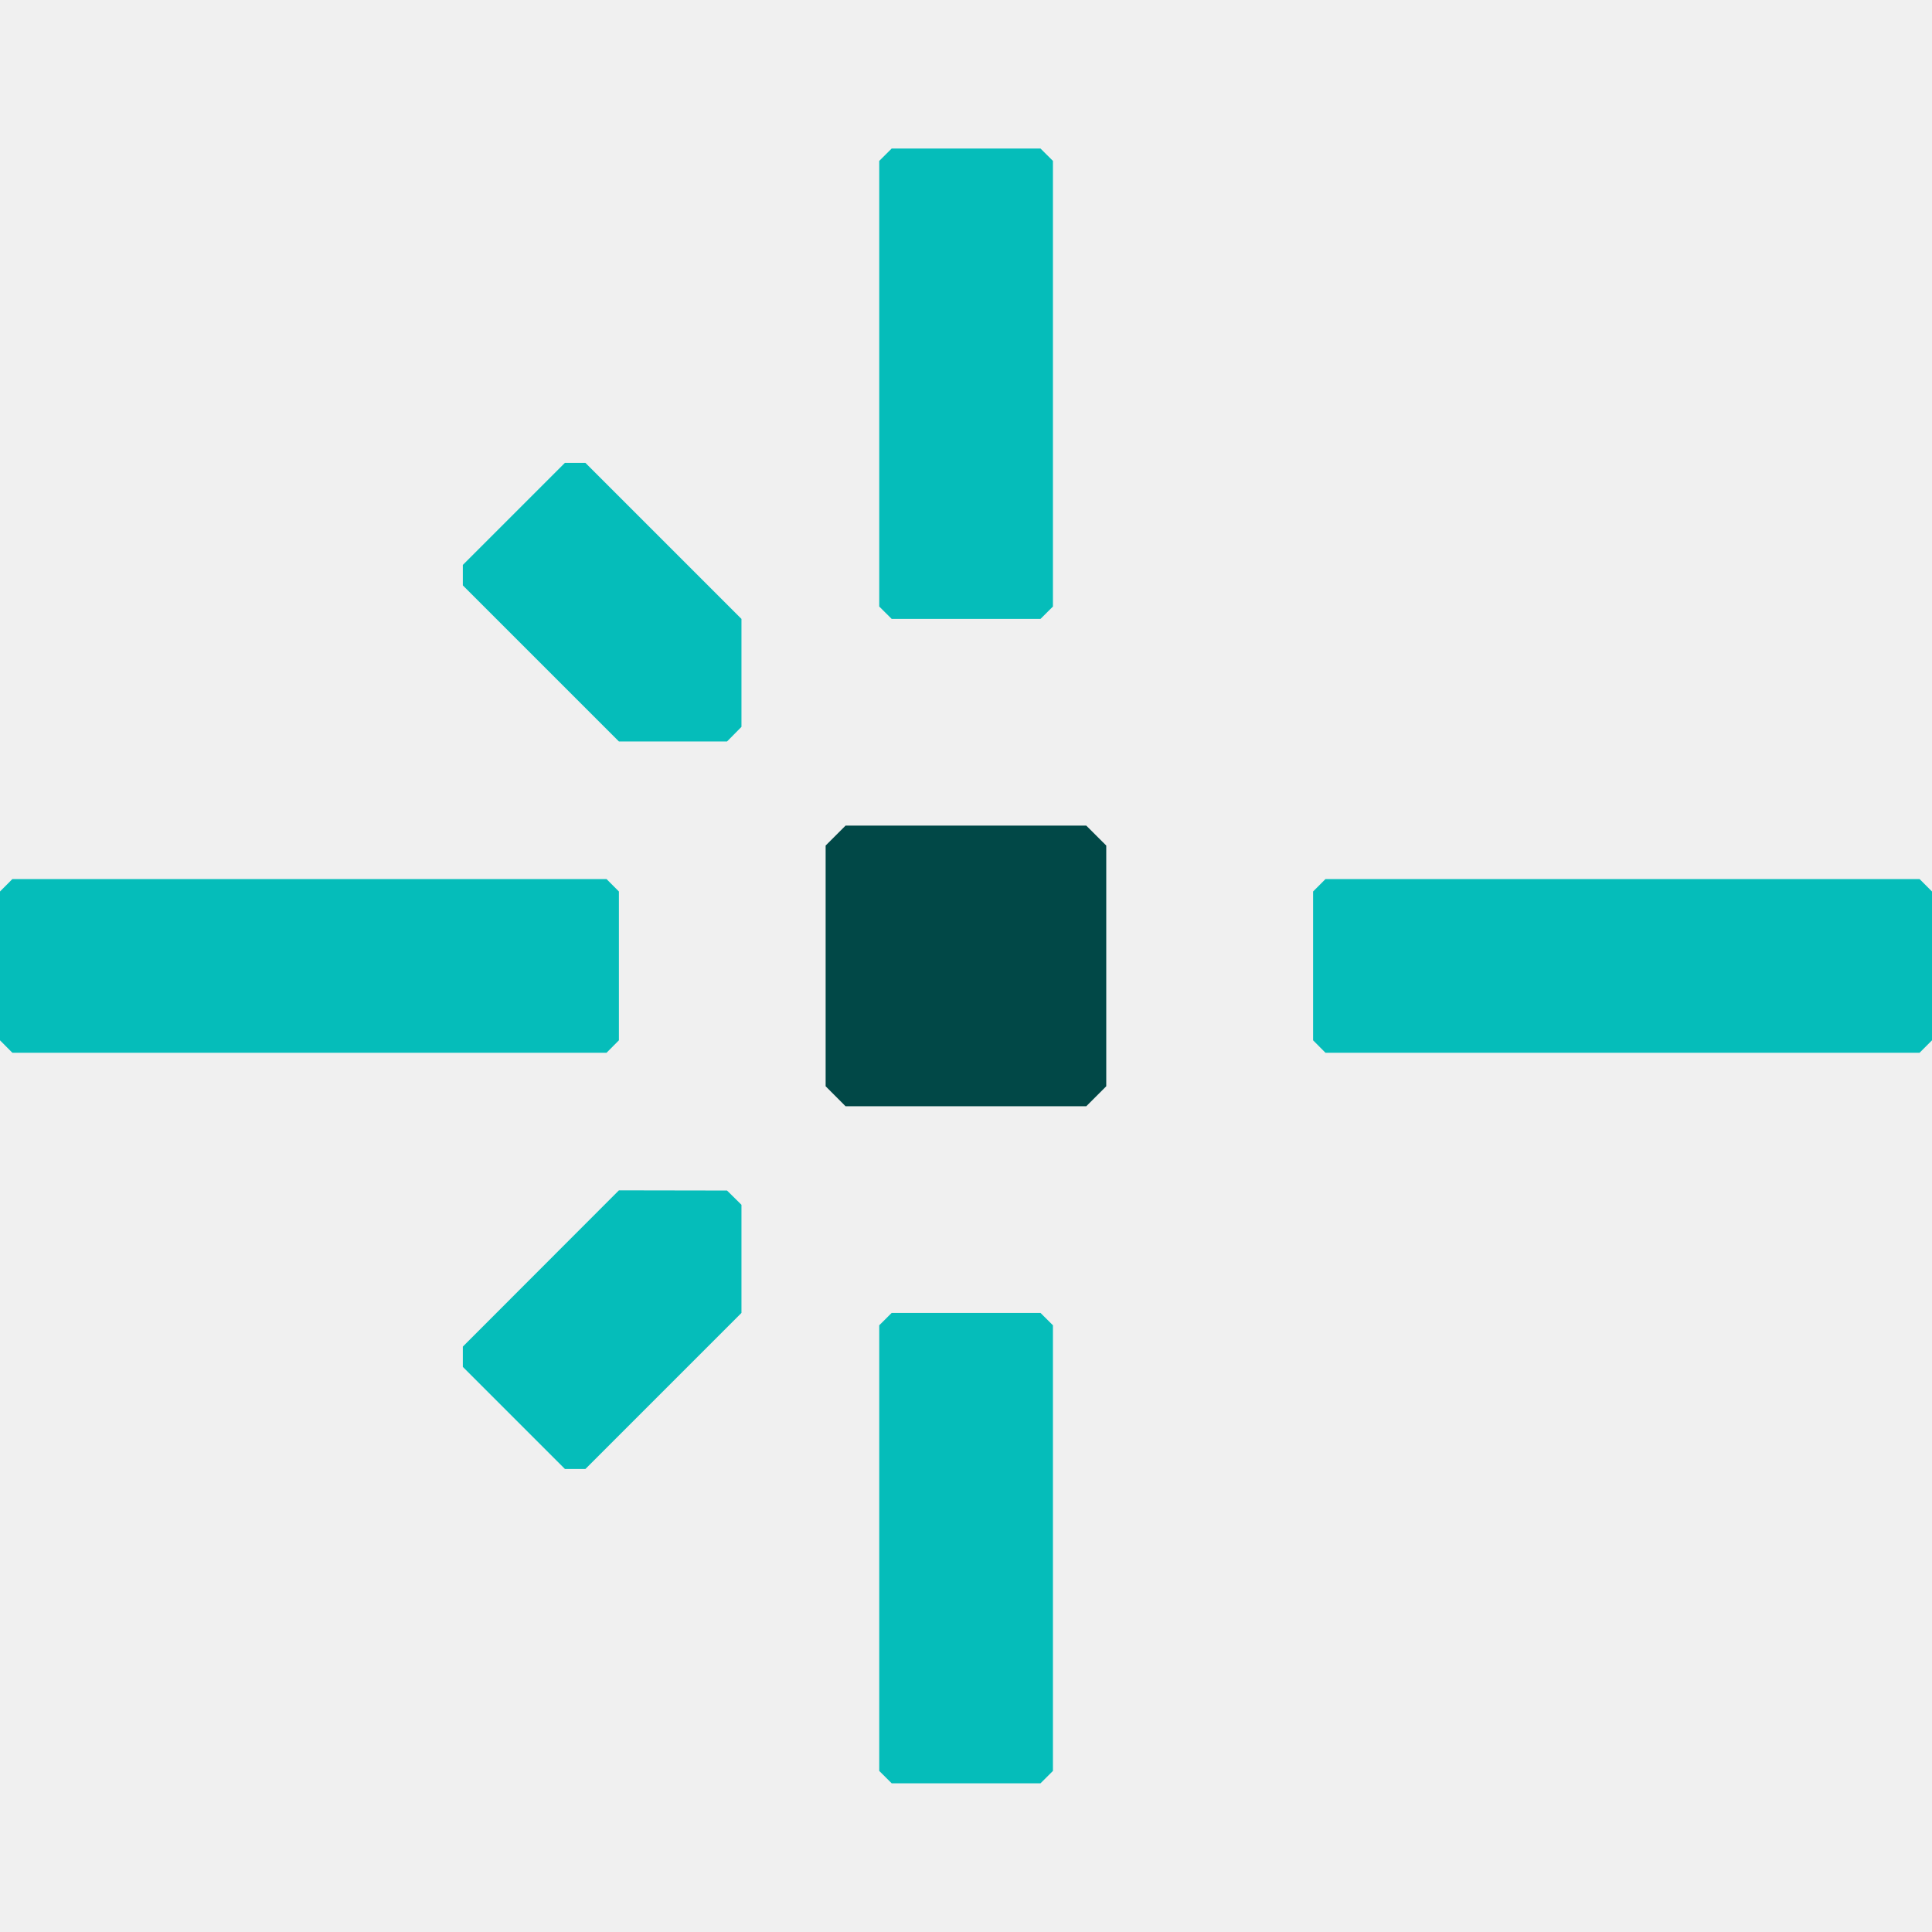
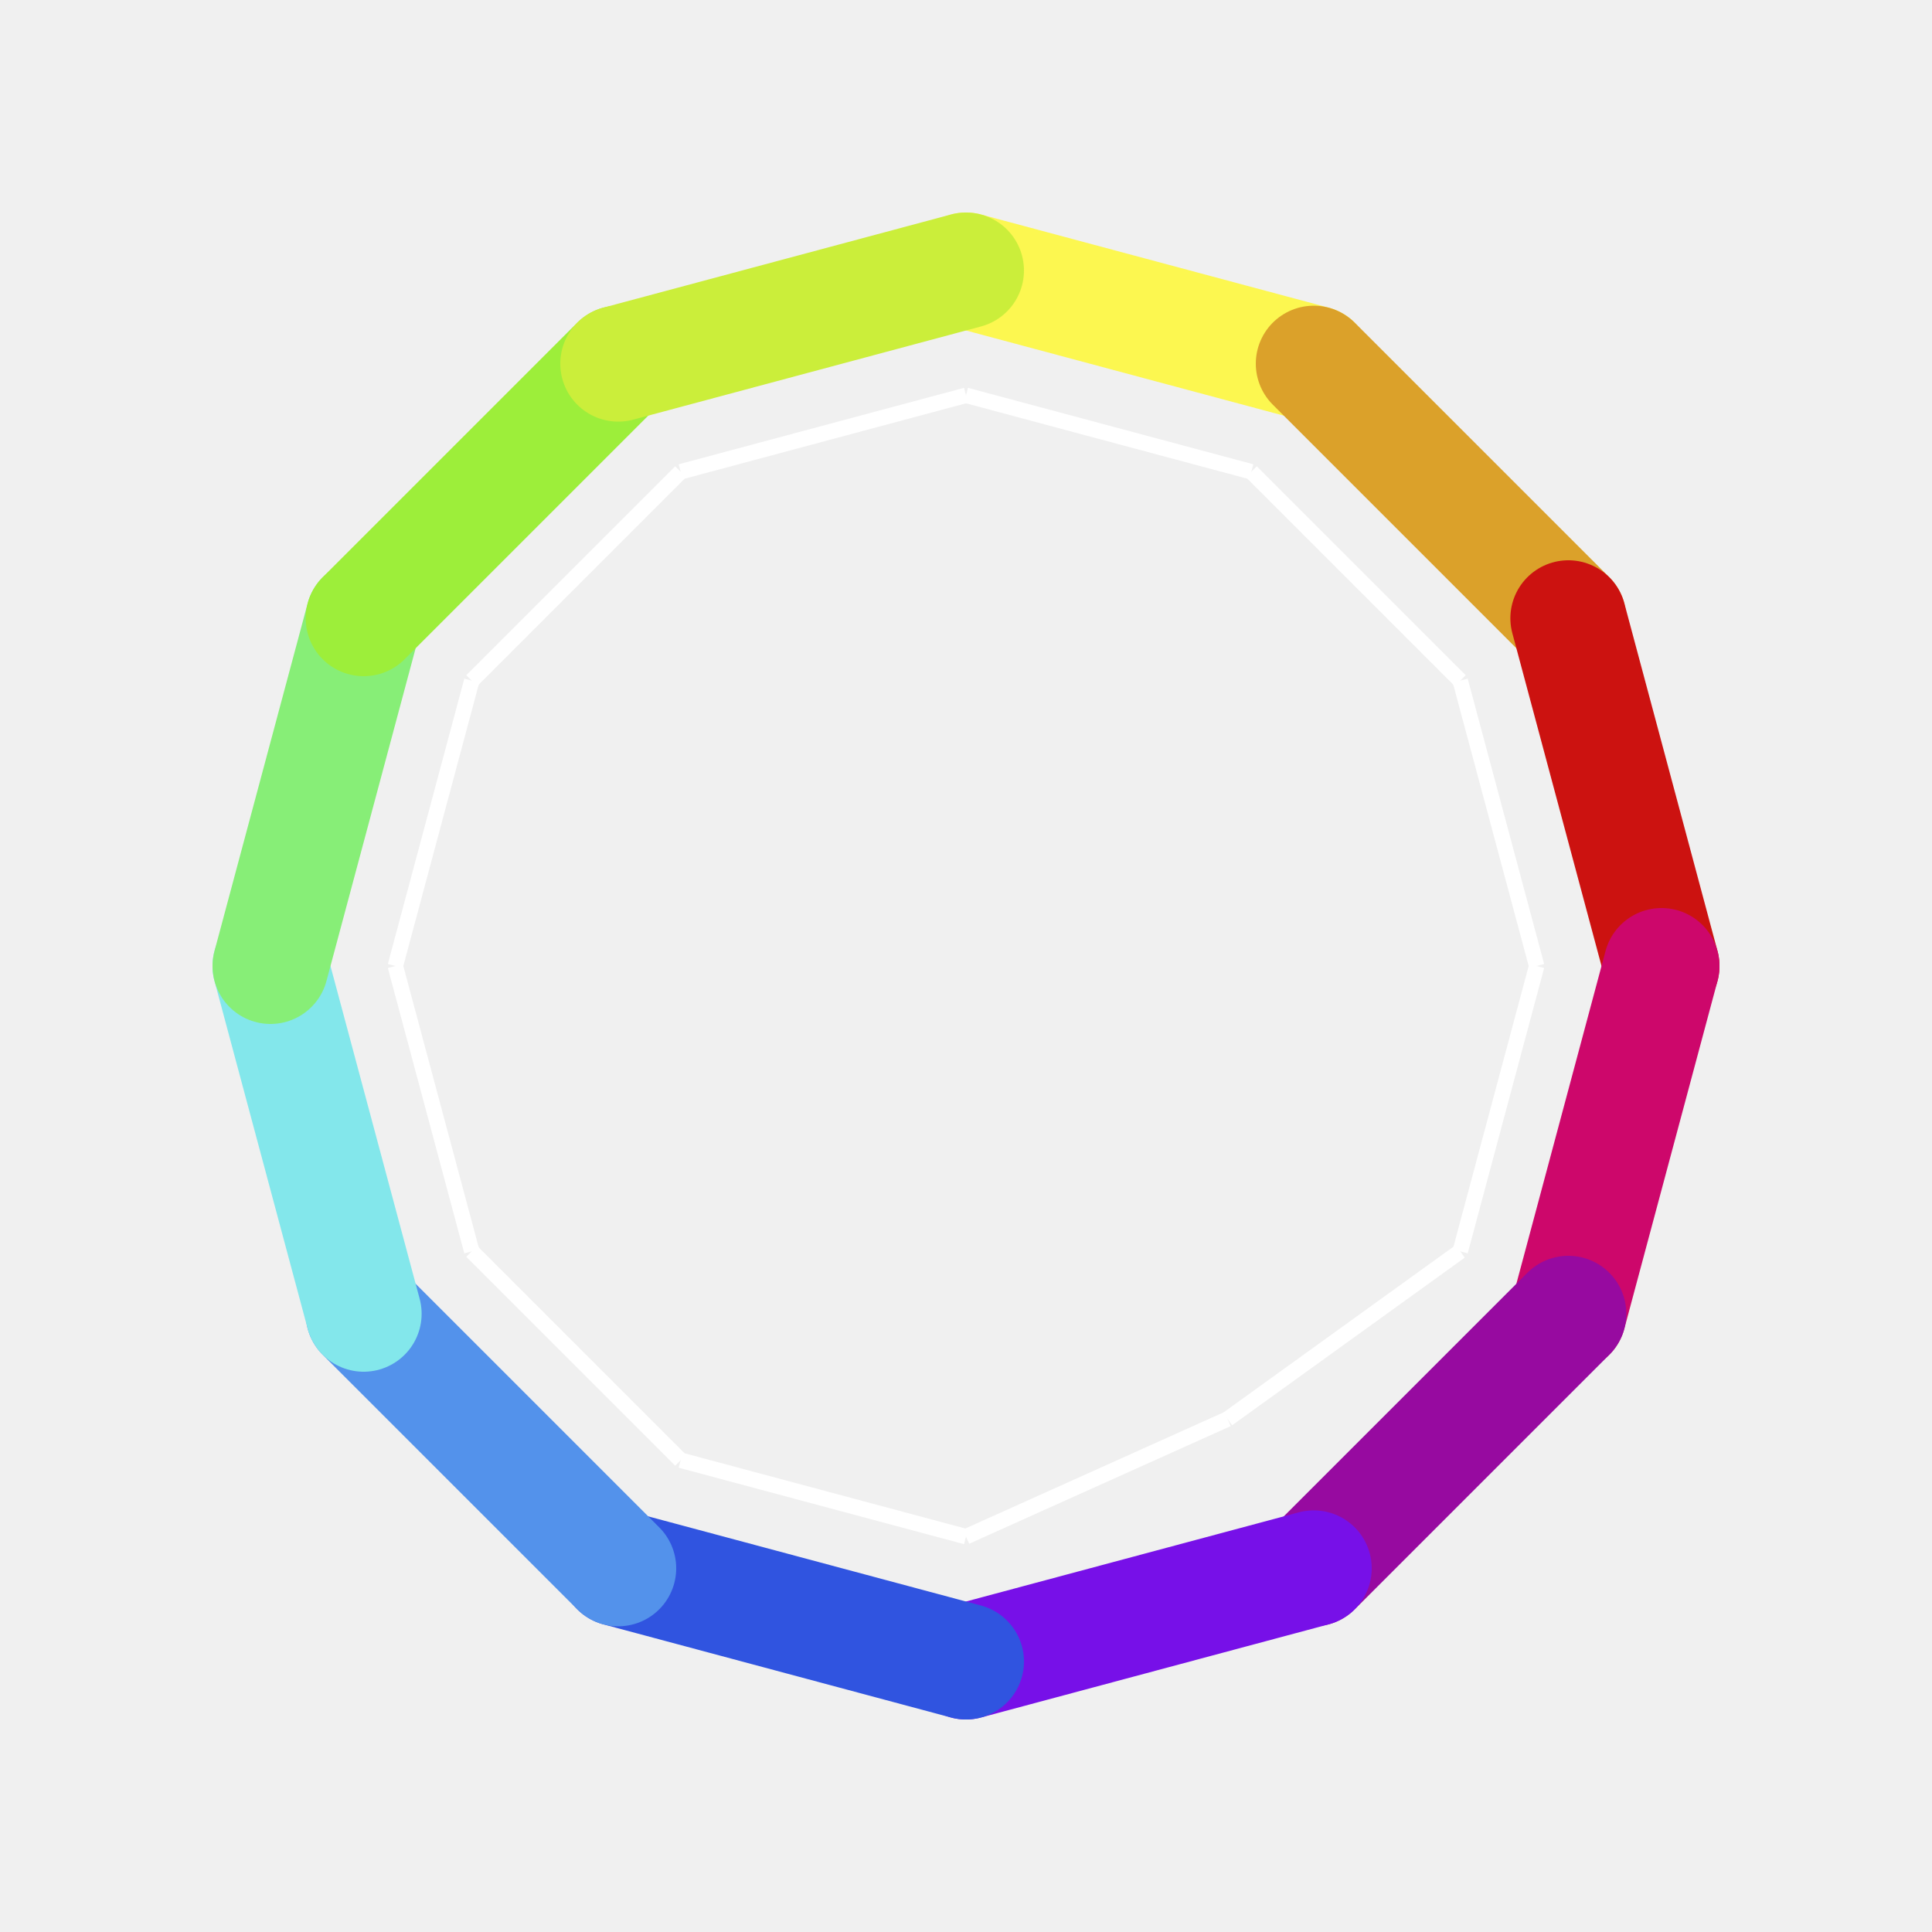
- <svg xmlns="http://www.w3.org/2000/svg" width="32" height="32" viewBox="0 0 32 32" fill="none">
-   <style>
-     .favicon-center-dot {
-       fill: #014847;
-     }
- 
-     .favicon-lines {
-       fill: #05BDBA;
-     }
- 
-     @media (prefers-color-scheme: dark) {
-       .favicon-center-dot {
-         fill: #fff;
-       }
- 
-       .favicon-lines {
-         fill: #05BDBA;
-       }
-     }
-   </style>
-   <path class="favicon-center-dot" stroke="none" d="M17.992 18.323H14.005L13.675 17.992V14.005L14.005 13.675H17.992L18.323 14.005V17.992L17.992 18.323Z" />
-   <g class="favicon-lines" stroke="none">
-     <path d="M9.696 24.331H9.357L7.666 22.64V22.304L10.251 19.716L12.042 19.719L12.281 19.955V21.746L9.696 24.331Z" />
-     <path d="M7.666 9.696V9.357L9.357 7.666H9.696L12.281 10.251V12.039L12.042 12.281H10.251L7.666 9.696Z" />
-     <path d="M10.046 17.437H0.205L0 17.231V14.766L0.205 14.56H10.046L10.251 14.766V17.231L10.046 17.437Z" />
-     <path d="M31.794 17.437H21.954L21.749 17.231V14.766L21.954 14.56H31.794L32 14.766V17.231L31.794 17.437Z" />
-     <path d="M14.563 10.046V2.665L14.769 2.46H17.234L17.44 2.665V10.046L17.234 10.251H14.769L14.563 10.046Z" />
-     <path d="M14.563 29.332V21.951L14.769 21.746H17.234L17.44 21.951V29.332L17.234 29.537H14.769L14.563 29.332Z" />
-   </g>
+ <svg xmlns="http://www.w3.org/2000/svg" width="250" height="250" viewBox="0 0 250 250">
+   <line x1="125" y1="35" x2="170" y2="47.058" stroke="#FCF750" stroke-width="15" stroke-linecap="round" />
+   <line x1="170" y1="47.058" x2="202.942" y2="80" stroke="#DBA12A" stroke-width="15" stroke-linecap="round" />
+   <line x1="202.942" y1="80" x2="215" y2="125" stroke="#CC1210" stroke-width="15" stroke-linecap="round" />
+   <line x1="215" y1="125" x2="202.942" y2="170" stroke="#CD076B" stroke-width="15" stroke-linecap="round" />
+   <line x1="202.942" y1="170" x2="170" y2="202.942" stroke="#970AA0" stroke-width="15" stroke-linecap="round" />
+   <line x1="170" y1="202.942" x2="125" y2="215" stroke="#7710E8" stroke-width="15" stroke-linecap="round" />
+   <line x1="125" y1="215" x2="80" y2="202.942" stroke="#3054E0" stroke-width="15" stroke-linecap="round" />
+   <line x1="80" y1="202.942" x2="47.058" y2="170" stroke="#5392EB" stroke-width="15" stroke-linecap="round" />
+   <line x1="47.058" y1="170" x2="35" y2="125" stroke="#83E7EB" stroke-width="15" stroke-linecap="round" />
+   <line x1="35" y1="125" x2="47.058" y2="80" stroke="#87EE77" stroke-width="15" stroke-linecap="round" />
+   <line x1="47.058" y1="80" x2="80" y2="47.058" stroke="#9DEE3A" stroke-width="15" stroke-linecap="round" />
+   <line x1="80" y1="47.058" x2="125" y2="35" stroke="#CBEE3A" stroke-width="15" stroke-linecap="round" />
+   <line x1="125" y1="51.154" x2="161.923" y2="61.047" stroke="#fff" stroke-width="2" />
+   <line x1="161.923" y1="61.047" x2="188.953" y2="88.077" stroke="#fff" stroke-width="2" />
+   <line x1="188.953" y1="88.077" x2="198.846" y2="125" stroke="#fff" stroke-width="2" />
+   <line x1="198.846" y1="125" x2="188.953" y2="161.923" stroke="#fff" stroke-width="2" />
+   <line x1="188.953" y1="161.923" x2="158.846" y2="183.623" stroke="#fff" stroke-width="2" />
+   <line x1="158.846" y1="183.623" x2="125" y2="198.846" stroke="#fff" stroke-width="2" />
+   <line x1="125" y1="198.846" x2="88.077" y2="188.953" stroke="#fff" stroke-width="2" />
+   <line x1="88.077" y1="188.953" x2="61.047" y2="161.923" stroke="#fff" stroke-width="2" />
+   <line x1="61.047" y1="161.923" x2="51.154" y2="125" stroke="#fff" stroke-width="2" />
+   <line x1="51.154" y1="125" x2="61.047" y2="88.077" stroke="#fff" stroke-width="2" />
+   <line x1="61.047" y1="88.077" x2="88.077" y2="61.047" stroke="#fff" stroke-width="2" />
+   <line x1="88.077" y1="61.047" x2="125" y2="51.154" stroke="#fff" stroke-width="2" />
</svg>
